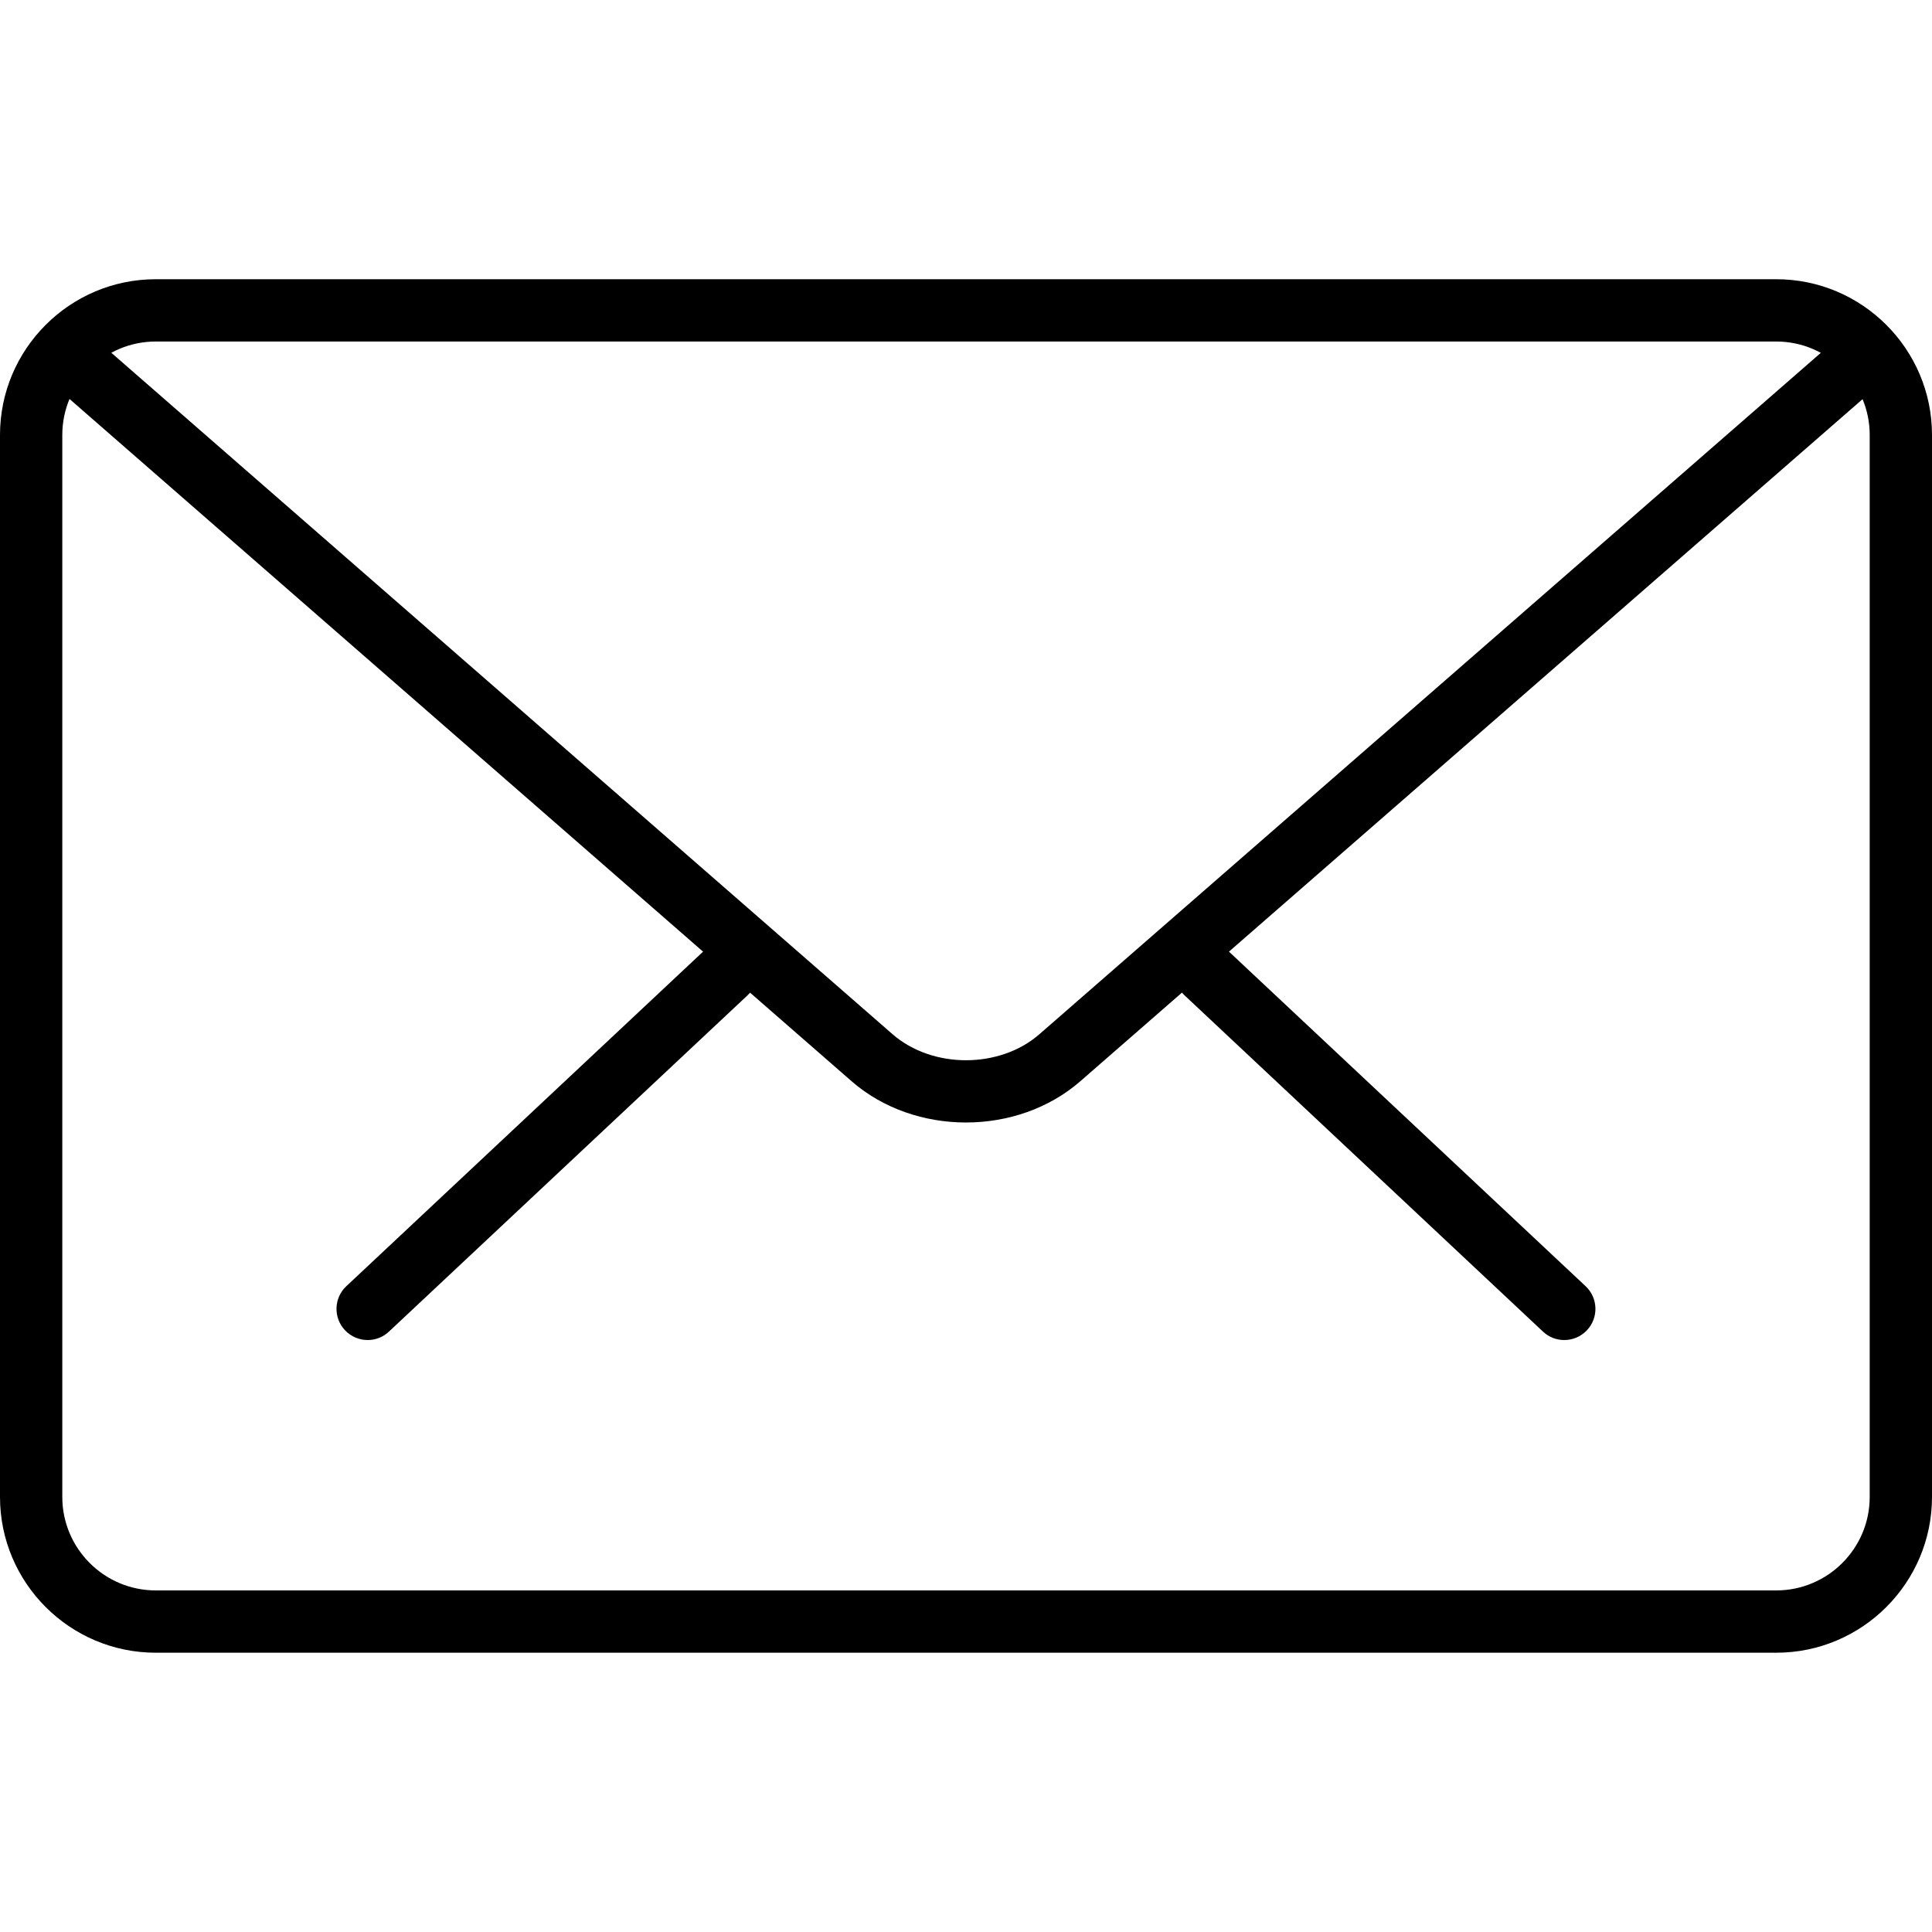
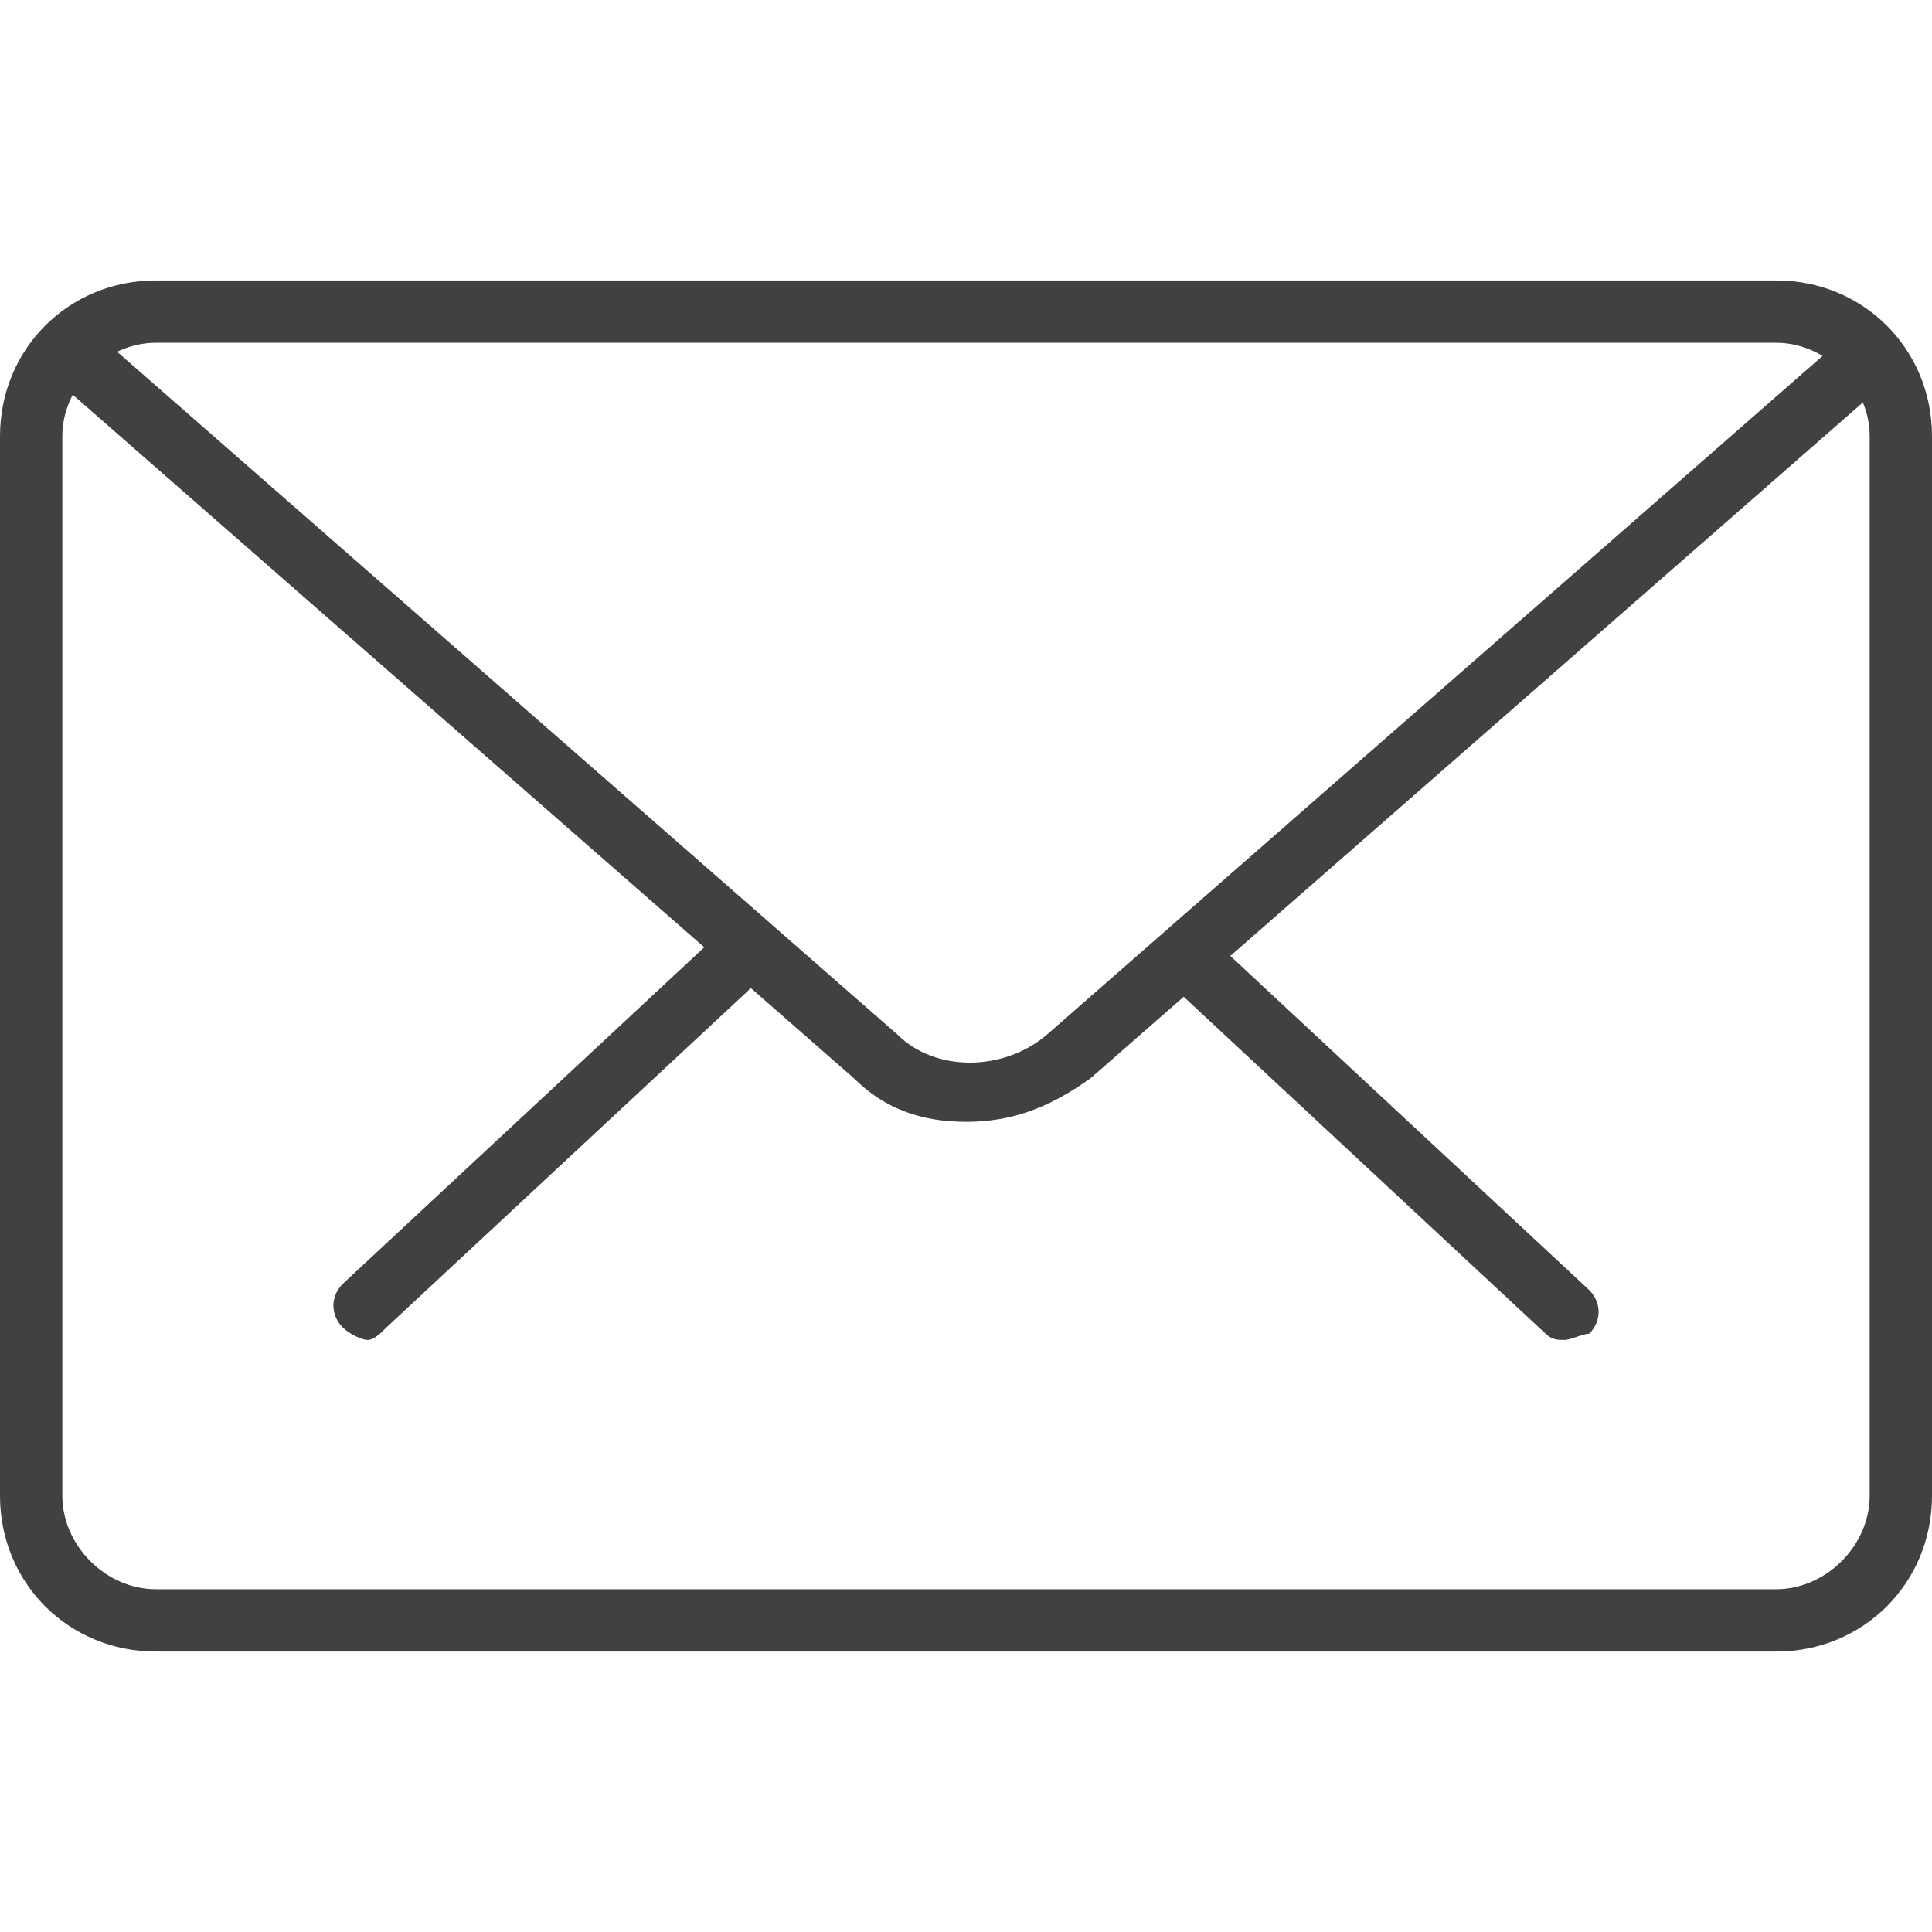
- <svg xmlns="http://www.w3.org/2000/svg" version="1.1" id="Capa_1" x="0px" y="0px" viewBox="0 0 31.012 31.012" style="enable-background:new 0 0 31.012 31.012;" xml:space="preserve">
+ <svg xmlns="http://www.w3.org/2000/svg" version="1.1" id="Capa_1" x="0px" y="0px" viewBox="-281 405.9 31 31" style="enable-background:new -281 405.9 31 31;" xml:space="preserve">
+   <style type="text/css">
+ 	.st0{fill:#414042;}
+ </style>
  <g>
    <g>
-       <path d="M25.109,21.51c-0.123,0-0.246-0.045-0.342-0.136l-5.754-5.398c-0.201-0.188-0.211-0.505-0.022-0.706    c0.189-0.203,0.504-0.212,0.707-0.022l5.754,5.398c0.201,0.188,0.211,0.505,0.022,0.706C25.375,21.457,25.243,21.51,25.109,21.51z    " />
-       <path d="M5.902,21.51c-0.133,0-0.266-0.053-0.365-0.158c-0.189-0.201-0.179-0.518,0.022-0.706l5.756-5.398    c0.202-0.188,0.519-0.18,0.707,0.022c0.189,0.201,0.179,0.518-0.022,0.706l-5.756,5.398C6.148,21.465,6.025,21.51,5.902,21.51z" />
+       <path class="st0" d="M-255.9,427.4c-0.1,0-0.2,0-0.3-0.1l-5.8-5.4c-0.2-0.2-0.2-0.5,0-0.7c0.2-0.2,0.5-0.2,0.7,0l5.8,5.4    c0.2,0.2,0.2,0.5,0,0.7C-255.6,427.3-255.8,427.4-255.9,427.4z" />
+       <path class="st0" d="M-275.1,427.4c-0.1,0-0.3-0.1-0.4-0.2c-0.2-0.2-0.2-0.5,0-0.7l5.8-5.4c0.2-0.2,0.5-0.2,0.7,0    c0.2,0.2,0.2,0.5,0,0.7l-5.8,5.4C-274.9,427.3-275,427.4-275.1,427.4z" />
    </g>
-     <path d="M28.512,26.529H2.5c-1.378,0-2.5-1.121-2.5-2.5V6.982c0-1.379,1.122-2.5,2.5-2.5h26.012c1.378,0,2.5,1.121,2.5,2.5v17.047   C31.012,25.408,29.89,26.529,28.512,26.529z M2.5,5.482c-0.827,0-1.5,0.673-1.5,1.5v17.047c0,0.827,0.673,1.5,1.5,1.5h26.012   c0.827,0,1.5-0.673,1.5-1.5V6.982c0-0.827-0.673-1.5-1.5-1.5H2.5z" />
-     <path d="M15.506,18.018c-0.665,0-1.33-0.221-1.836-0.662L0.83,6.155C0.622,5.974,0.6,5.658,0.781,5.449   c0.183-0.208,0.498-0.227,0.706-0.048l12.84,11.2c0.639,0.557,1.719,0.557,2.357,0L29.508,5.419   c0.207-0.181,0.522-0.161,0.706,0.048c0.181,0.209,0.16,0.524-0.048,0.706L17.342,17.355   C16.835,17.797,16.171,18.018,15.506,18.018z" />
+     <path class="st0" d="M-252.5,432.4h-26c-1.4,0-2.5-1.1-2.5-2.5v-17c0-1.4,1.1-2.5,2.5-2.5h26c1.4,0,2.5,1.1,2.5,2.5v17   C-250,431.3-251.1,432.4-252.5,432.4z M-278.5,411.4c-0.8,0-1.5,0.7-1.5,1.5v17c0,0.8,0.7,1.5,1.5,1.5h26c0.8,0,1.5-0.7,1.5-1.5   v-17c0-0.8-0.7-1.5-1.5-1.5H-278.5z" />
+     <path class="st0" d="M-265.5,423.9c-0.7,0-1.3-0.2-1.8-0.7l-12.8-11.2c-0.2-0.2-0.2-0.5,0-0.7c0.2-0.2,0.5-0.2,0.7,0l12.8,11.2   c0.6,0.6,1.7,0.6,2.4,0l12.8-11.2c0.2-0.2,0.5-0.2,0.7,0c0.2,0.2,0.2,0.5,0,0.7l-12.8,11.2C-264.2,423.7-264.8,423.9-265.5,423.9z" />
  </g>
-   <g>
- </g>
-   <g>
- </g>
-   <g>
- </g>
-   <g>
- </g>
-   <g>
- </g>
-   <g>
- </g>
-   <g>
- </g>
-   <g>
- </g>
-   <g>
- </g>
-   <g>
- </g>
-   <g>
- </g>
-   <g>
- </g>
-   <g>
- </g>
-   <g>
- </g>
-   <g>
- </g>
</svg>
